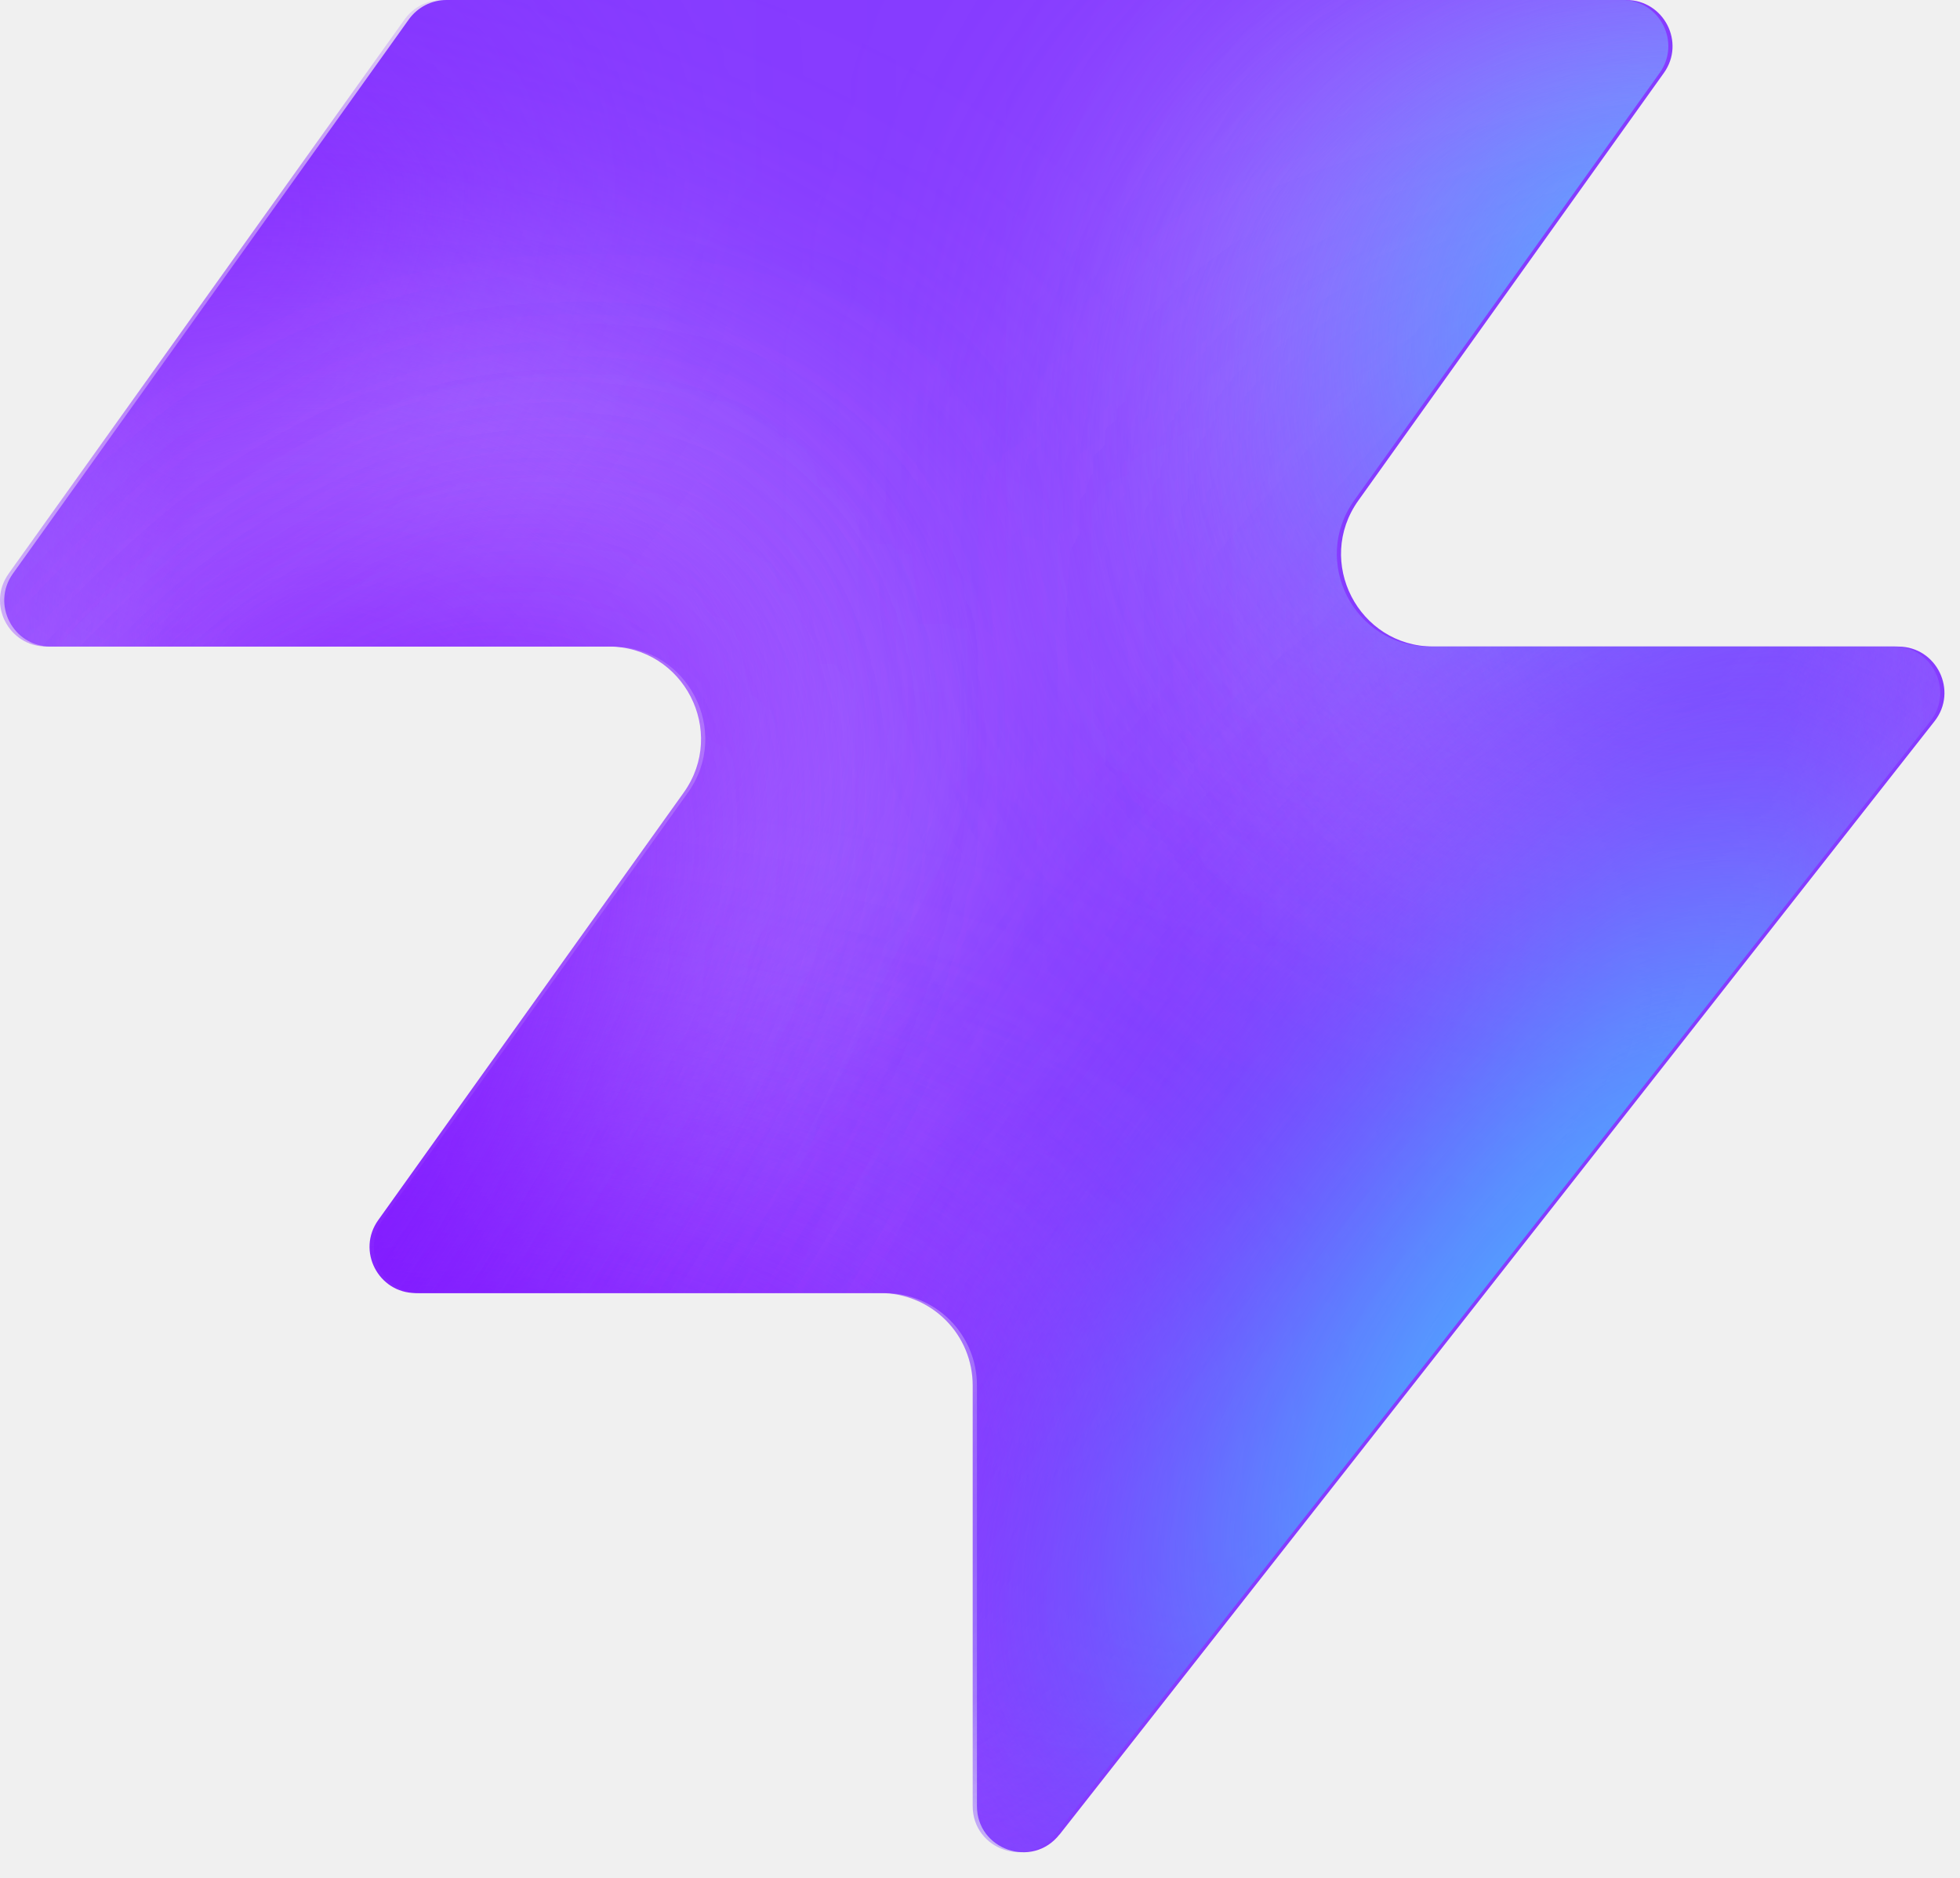
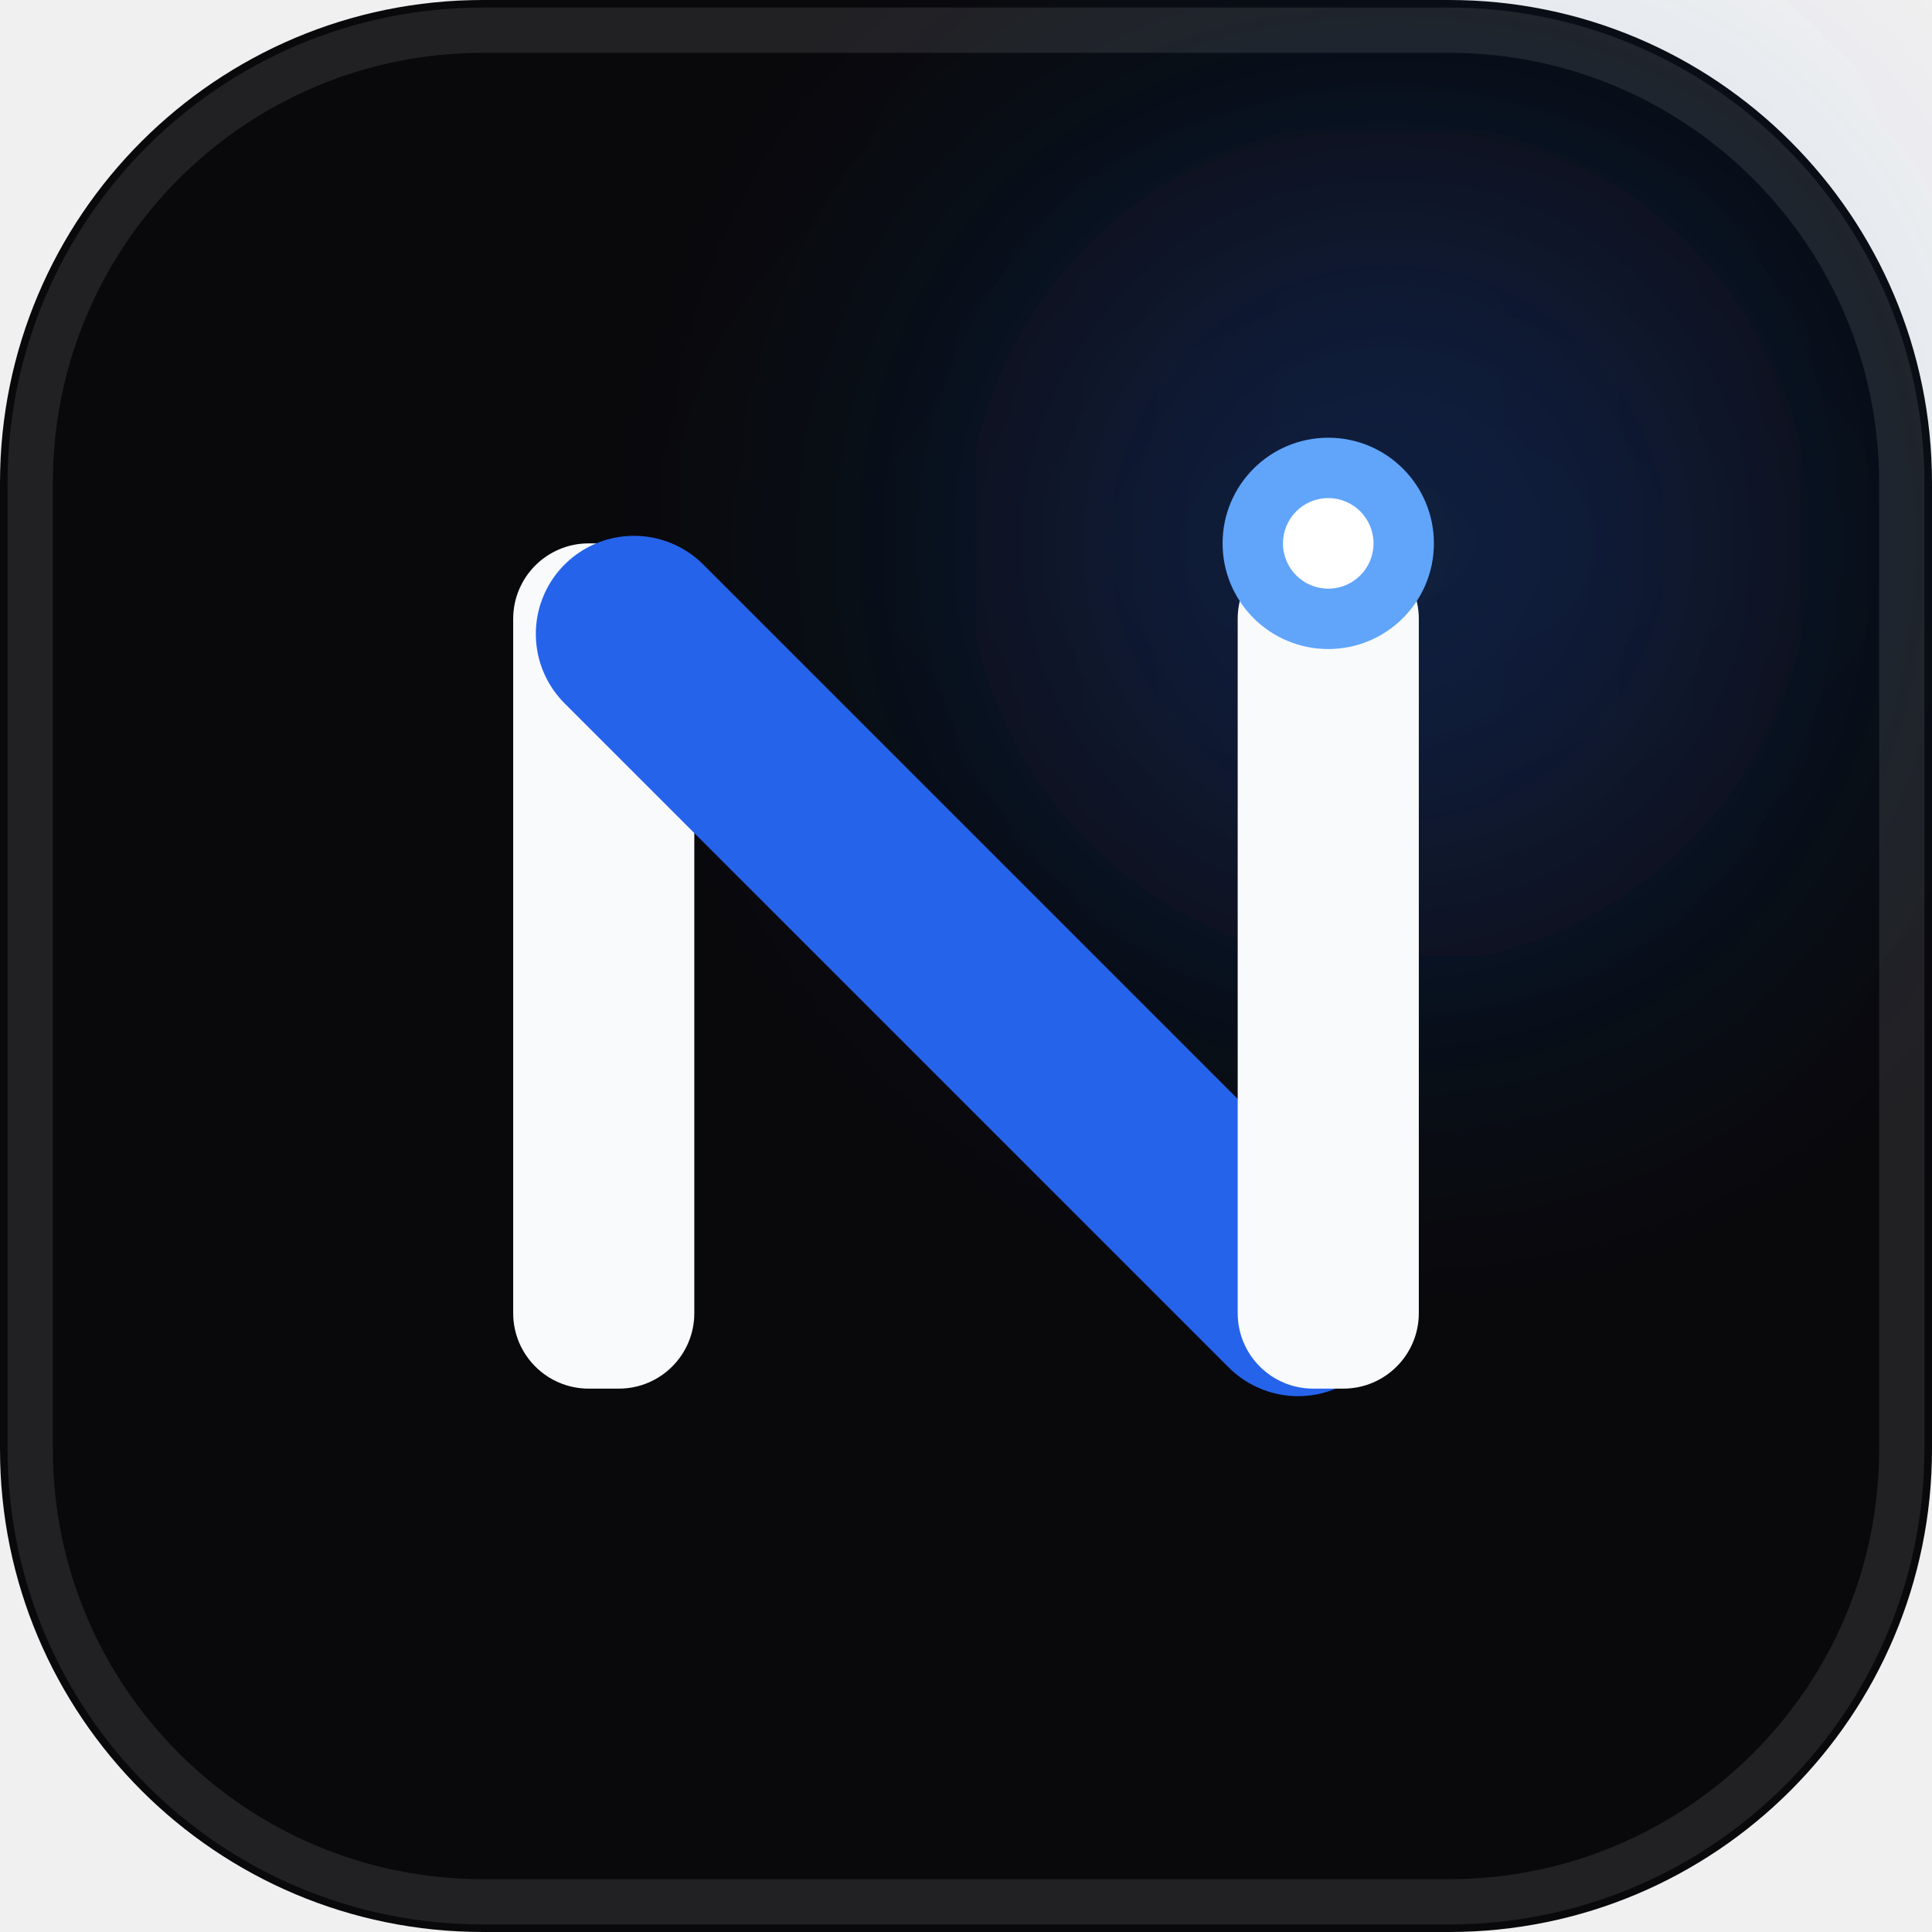
- <svg xmlns="http://www.w3.org/2000/svg" width="48" height="46" fill="none" viewBox="0 0 48 46">
-   <path fill="#863bff" d="M25.946 44.938c-.664.845-2.021.375-2.021-.698V33.937a2.26 2.26 0 0 0-2.262-2.262H10.287c-.92 0-1.456-1.04-.92-1.788l7.48-10.471c1.07-1.497 0-3.578-1.842-3.578H1.237c-.92 0-1.456-1.04-.92-1.788L10.013.474c.214-.297.556-.474.92-.474h28.894c.92 0 1.456 1.04.92 1.788l-7.48 10.471c-1.07 1.498 0 3.579 1.842 3.579h11.377c.943 0 1.473 1.088.89 1.83L25.947 44.94z" style="fill:#863bff;fill:color(display-p3 .525 .23 1);fill-opacity:1" />
-   <mask id="a" width="48" height="46" x="0" y="0" maskUnits="userSpaceOnUse" style="mask-type:alpha">
-     <path fill="#000" d="M25.842 44.938c-.664.844-2.021.375-2.021-.698V33.937a2.26 2.26 0 0 0-2.262-2.262H10.183c-.92 0-1.456-1.04-.92-1.788l7.48-10.471c1.07-1.498 0-3.579-1.842-3.579H1.133c-.92 0-1.456-1.04-.92-1.787L9.91.473c.214-.297.556-.474.92-.474h28.894c.92 0 1.456 1.04.92 1.788l-7.48 10.471c-1.07 1.498 0 3.578 1.842 3.578h11.377c.943 0 1.473 1.088.89 1.832L25.843 44.94z" style="fill:#000;fill-opacity:1" />
-   </mask>
-   <g mask="url(#a)">
-     <g filter="url(#b)">
-       <ellipse cx="5.508" cy="14.704" fill="#ede6ff" rx="5.508" ry="14.704" style="fill:#ede6ff;fill:color(display-p3 .927 .903 1);fill-opacity:1" transform="matrix(.00324 1 1 -.00324 -4.47 31.516)" />
-     </g>
-     <g filter="url(#c)">
-       <ellipse cx="10.399" cy="29.851" fill="#ede6ff" rx="10.399" ry="29.851" style="fill:#ede6ff;fill:color(display-p3 .927 .903 1);fill-opacity:1" transform="matrix(.00324 1 1 -.00324 -39.328 7.883)" />
-     </g>
-     <g filter="url(#d)">
-       <ellipse cx="5.508" cy="30.487" fill="#7e14ff" rx="5.508" ry="30.487" style="fill:#7e14ff;fill:color(display-p3 .492 .077 1);fill-opacity:1" transform="rotate(89.814 -25.913 -14.639)scale(1 -1)" />
-     </g>
-     <g filter="url(#e)">
-       <ellipse cx="5.508" cy="30.599" fill="#7e14ff" rx="5.508" ry="30.599" style="fill:#7e14ff;fill:color(display-p3 .492 .077 1);fill-opacity:1" transform="rotate(89.814 -32.644 -3.334)scale(1 -1)" />
-     </g>
-     <g filter="url(#f)">
-       <ellipse cx="5.508" cy="30.599" fill="#7e14ff" rx="5.508" ry="30.599" style="fill:#7e14ff;fill:color(display-p3 .492 .077 1);fill-opacity:1" transform="matrix(.00324 1 1 -.00324 -34.34 30.47)" />
-     </g>
-     <g filter="url(#g)">
-       <ellipse cx="14.072" cy="22.078" fill="#ede6ff" rx="14.072" ry="22.078" style="fill:#ede6ff;fill:color(display-p3 .927 .903 1);fill-opacity:1" transform="rotate(93.35 24.506 48.493)scale(-1 1)" />
-     </g>
-     <g filter="url(#h)">
-       <ellipse cx="3.47" cy="21.501" fill="#7e14ff" rx="3.47" ry="21.501" style="fill:#7e14ff;fill:color(display-p3 .492 .077 1);fill-opacity:1" transform="rotate(89.009 28.708 47.59)scale(-1 1)" />
-     </g>
-     <g filter="url(#i)">
-       <ellipse cx="3.47" cy="21.501" fill="#7e14ff" rx="3.47" ry="21.501" style="fill:#7e14ff;fill:color(display-p3 .492 .077 1);fill-opacity:1" transform="rotate(89.009 28.708 47.59)scale(-1 1)" />
-     </g>
-     <g filter="url(#j)">
-       <ellipse cx=".387" cy="8.972" fill="#7e14ff" rx="4.407" ry="29.108" style="fill:#7e14ff;fill:color(display-p3 .492 .077 1);fill-opacity:1" transform="rotate(39.51 .387 8.972)" />
-     </g>
-     <g filter="url(#k)">
-       <ellipse cx="47.523" cy="-6.092" fill="#7e14ff" rx="4.407" ry="29.108" style="fill:#7e14ff;fill:color(display-p3 .492 .077 1);fill-opacity:1" transform="rotate(37.892 47.523 -6.092)" />
-     </g>
-     <g filter="url(#l)">
-       <ellipse cx="41.412" cy="6.333" fill="#47bfff" rx="5.971" ry="9.665" style="fill:#47bfff;fill:color(display-p3 .28 .748 1);fill-opacity:1" transform="rotate(37.892 41.412 6.333)" />
-     </g>
-     <g filter="url(#m)">
-       <ellipse cx="-1.879" cy="38.332" fill="#7e14ff" rx="4.407" ry="29.108" style="fill:#7e14ff;fill:color(display-p3 .492 .077 1);fill-opacity:1" transform="rotate(37.892 -1.88 38.332)" />
-     </g>
-     <g filter="url(#n)">
-       <ellipse cx="-1.879" cy="38.332" fill="#7e14ff" rx="4.407" ry="29.108" style="fill:#7e14ff;fill:color(display-p3 .492 .077 1);fill-opacity:1" transform="rotate(37.892 -1.88 38.332)" />
-     </g>
-     <g filter="url(#o)">
-       <ellipse cx="35.651" cy="29.907" fill="#7e14ff" rx="4.407" ry="29.108" style="fill:#7e14ff;fill:color(display-p3 .492 .077 1);fill-opacity:1" transform="rotate(37.892 35.651 29.907)" />
-     </g>
-     <g filter="url(#p)">
-       <ellipse cx="38.418" cy="32.4" fill="#47bfff" rx="5.971" ry="15.297" style="fill:#47bfff;fill:color(display-p3 .28 .748 1);fill-opacity:1" transform="rotate(37.892 38.418 32.4)" />
-     </g>
-   </g>
-   <defs>
-     <filter id="b" width="60.045" height="41.654" x="-19.77" y="16.149" color-interpolation-filters="sRGB" filterUnits="userSpaceOnUse">
-       <feFlood flood-opacity="0" result="BackgroundImageFix" />
-       <feBlend in="SourceGraphic" in2="BackgroundImageFix" result="shape" />
-       <feGaussianBlur result="effect1_foregroundBlur_2002_17158" stdDeviation="7.659" />
-     </filter>
-     <filter id="c" width="90.34" height="51.437" x="-54.613" y="-7.533" color-interpolation-filters="sRGB" filterUnits="userSpaceOnUse">
-       <feFlood flood-opacity="0" result="BackgroundImageFix" />
-       <feBlend in="SourceGraphic" in2="BackgroundImageFix" result="shape" />
-       <feGaussianBlur result="effect1_foregroundBlur_2002_17158" stdDeviation="7.659" />
-     </filter>
-     <filter id="d" width="79.355" height="29.4" x="-49.64" y="2.03" color-interpolation-filters="sRGB" filterUnits="userSpaceOnUse">
-       <feFlood flood-opacity="0" result="BackgroundImageFix" />
-       <feBlend in="SourceGraphic" in2="BackgroundImageFix" result="shape" />
-       <feGaussianBlur result="effect1_foregroundBlur_2002_17158" stdDeviation="4.596" />
-     </filter>
-     <filter id="e" width="79.579" height="29.4" x="-45.045" y="20.029" color-interpolation-filters="sRGB" filterUnits="userSpaceOnUse">
-       <feFlood flood-opacity="0" result="BackgroundImageFix" />
-       <feBlend in="SourceGraphic" in2="BackgroundImageFix" result="shape" />
-       <feGaussianBlur result="effect1_foregroundBlur_2002_17158" stdDeviation="4.596" />
-     </filter>
-     <filter id="f" width="79.579" height="29.4" x="-43.513" y="21.178" color-interpolation-filters="sRGB" filterUnits="userSpaceOnUse">
-       <feFlood flood-opacity="0" result="BackgroundImageFix" />
-       <feBlend in="SourceGraphic" in2="BackgroundImageFix" result="shape" />
-       <feGaussianBlur result="effect1_foregroundBlur_2002_17158" stdDeviation="4.596" />
-     </filter>
-     <filter id="g" width="74.749" height="58.852" x="15.756" y="-17.901" color-interpolation-filters="sRGB" filterUnits="userSpaceOnUse">
-       <feFlood flood-opacity="0" result="BackgroundImageFix" />
-       <feBlend in="SourceGraphic" in2="BackgroundImageFix" result="shape" />
-       <feGaussianBlur result="effect1_foregroundBlur_2002_17158" stdDeviation="7.659" />
-     </filter>
-     <filter id="h" width="61.377" height="25.362" x="23.548" y="2.284" color-interpolation-filters="sRGB" filterUnits="userSpaceOnUse">
-       <feFlood flood-opacity="0" result="BackgroundImageFix" />
-       <feBlend in="SourceGraphic" in2="BackgroundImageFix" result="shape" />
-       <feGaussianBlur result="effect1_foregroundBlur_2002_17158" stdDeviation="4.596" />
-     </filter>
-     <filter id="i" width="61.377" height="25.362" x="23.548" y="2.284" color-interpolation-filters="sRGB" filterUnits="userSpaceOnUse">
-       <feFlood flood-opacity="0" result="BackgroundImageFix" />
-       <feBlend in="SourceGraphic" in2="BackgroundImageFix" result="shape" />
-       <feGaussianBlur result="effect1_foregroundBlur_2002_17158" stdDeviation="4.596" />
-     </filter>
-     <filter id="j" width="56.045" height="63.649" x="-27.636" y="-22.853" color-interpolation-filters="sRGB" filterUnits="userSpaceOnUse">
-       <feFlood flood-opacity="0" result="BackgroundImageFix" />
-       <feBlend in="SourceGraphic" in2="BackgroundImageFix" result="shape" />
-       <feGaussianBlur result="effect1_foregroundBlur_2002_17158" stdDeviation="4.596" />
-     </filter>
-     <filter id="k" width="54.814" height="64.646" x="20.116" y="-38.415" color-interpolation-filters="sRGB" filterUnits="userSpaceOnUse">
-       <feFlood flood-opacity="0" result="BackgroundImageFix" />
-       <feBlend in="SourceGraphic" in2="BackgroundImageFix" result="shape" />
-       <feGaussianBlur result="effect1_foregroundBlur_2002_17158" stdDeviation="4.596" />
-     </filter>
-     <filter id="l" width="33.541" height="35.313" x="24.641" y="-11.323" color-interpolation-filters="sRGB" filterUnits="userSpaceOnUse">
-       <feFlood flood-opacity="0" result="BackgroundImageFix" />
-       <feBlend in="SourceGraphic" in2="BackgroundImageFix" result="shape" />
-       <feGaussianBlur result="effect1_foregroundBlur_2002_17158" stdDeviation="4.596" />
-     </filter>
-     <filter id="m" width="54.814" height="64.646" x="-29.286" y="6.009" color-interpolation-filters="sRGB" filterUnits="userSpaceOnUse">
-       <feFlood flood-opacity="0" result="BackgroundImageFix" />
-       <feBlend in="SourceGraphic" in2="BackgroundImageFix" result="shape" />
-       <feGaussianBlur result="effect1_foregroundBlur_2002_17158" stdDeviation="4.596" />
-     </filter>
-     <filter id="n" width="54.814" height="64.646" x="-29.286" y="6.009" color-interpolation-filters="sRGB" filterUnits="userSpaceOnUse">
-       <feFlood flood-opacity="0" result="BackgroundImageFix" />
-       <feBlend in="SourceGraphic" in2="BackgroundImageFix" result="shape" />
-       <feGaussianBlur result="effect1_foregroundBlur_2002_17158" stdDeviation="4.596" />
-     </filter>
-     <filter id="o" width="54.814" height="64.646" x="8.244" y="-2.416" color-interpolation-filters="sRGB" filterUnits="userSpaceOnUse">
-       <feFlood flood-opacity="0" result="BackgroundImageFix" />
-       <feBlend in="SourceGraphic" in2="BackgroundImageFix" result="shape" />
-       <feGaussianBlur result="effect1_foregroundBlur_2002_17158" stdDeviation="4.596" />
-     </filter>
-     <filter id="p" width="39.409" height="43.623" x="18.713" y="10.588" color-interpolation-filters="sRGB" filterUnits="userSpaceOnUse">
-       <feFlood flood-opacity="0" result="BackgroundImageFix" />
-       <feBlend in="SourceGraphic" in2="BackgroundImageFix" result="shape" />
-       <feGaussianBlur result="effect1_foregroundBlur_2002_17158" stdDeviation="4.596" />
-     </filter>
-   </defs>
+ <svg xmlns="http://www.w3.org/2000/svg" viewBox="0 0 64 64" width="64" height="64" fill="none">
+   <rect width="64" height="64" rx="16" fill="#09090b" />
+   <rect width="62" height="62" x="1" y="1" rx="15" stroke="#27272a" stroke-width="1.5" stroke-opacity="0.8" />
+   <circle cx="46" cy="18" r="14" fill="#2563eb" fill-opacity="0.25" filter="blur(8px)" />
+   <rect x="17" y="18" width="6" height="28" rx="2.5" fill="#f8fafc" />
+   <path d="M21 21 L43 43" stroke="#2563eb" stroke-width="6.5" stroke-linecap="round" stroke-linejoin="round" />
+   <rect x="41" y="18" width="6" height="28" rx="2.5" fill="#f8fafc" />
+   <circle cx="44" cy="18" r="3.5" fill="#60a5fa" />
+   <circle cx="44" cy="18" r="1.5" fill="#ffffff" />
</svg>
